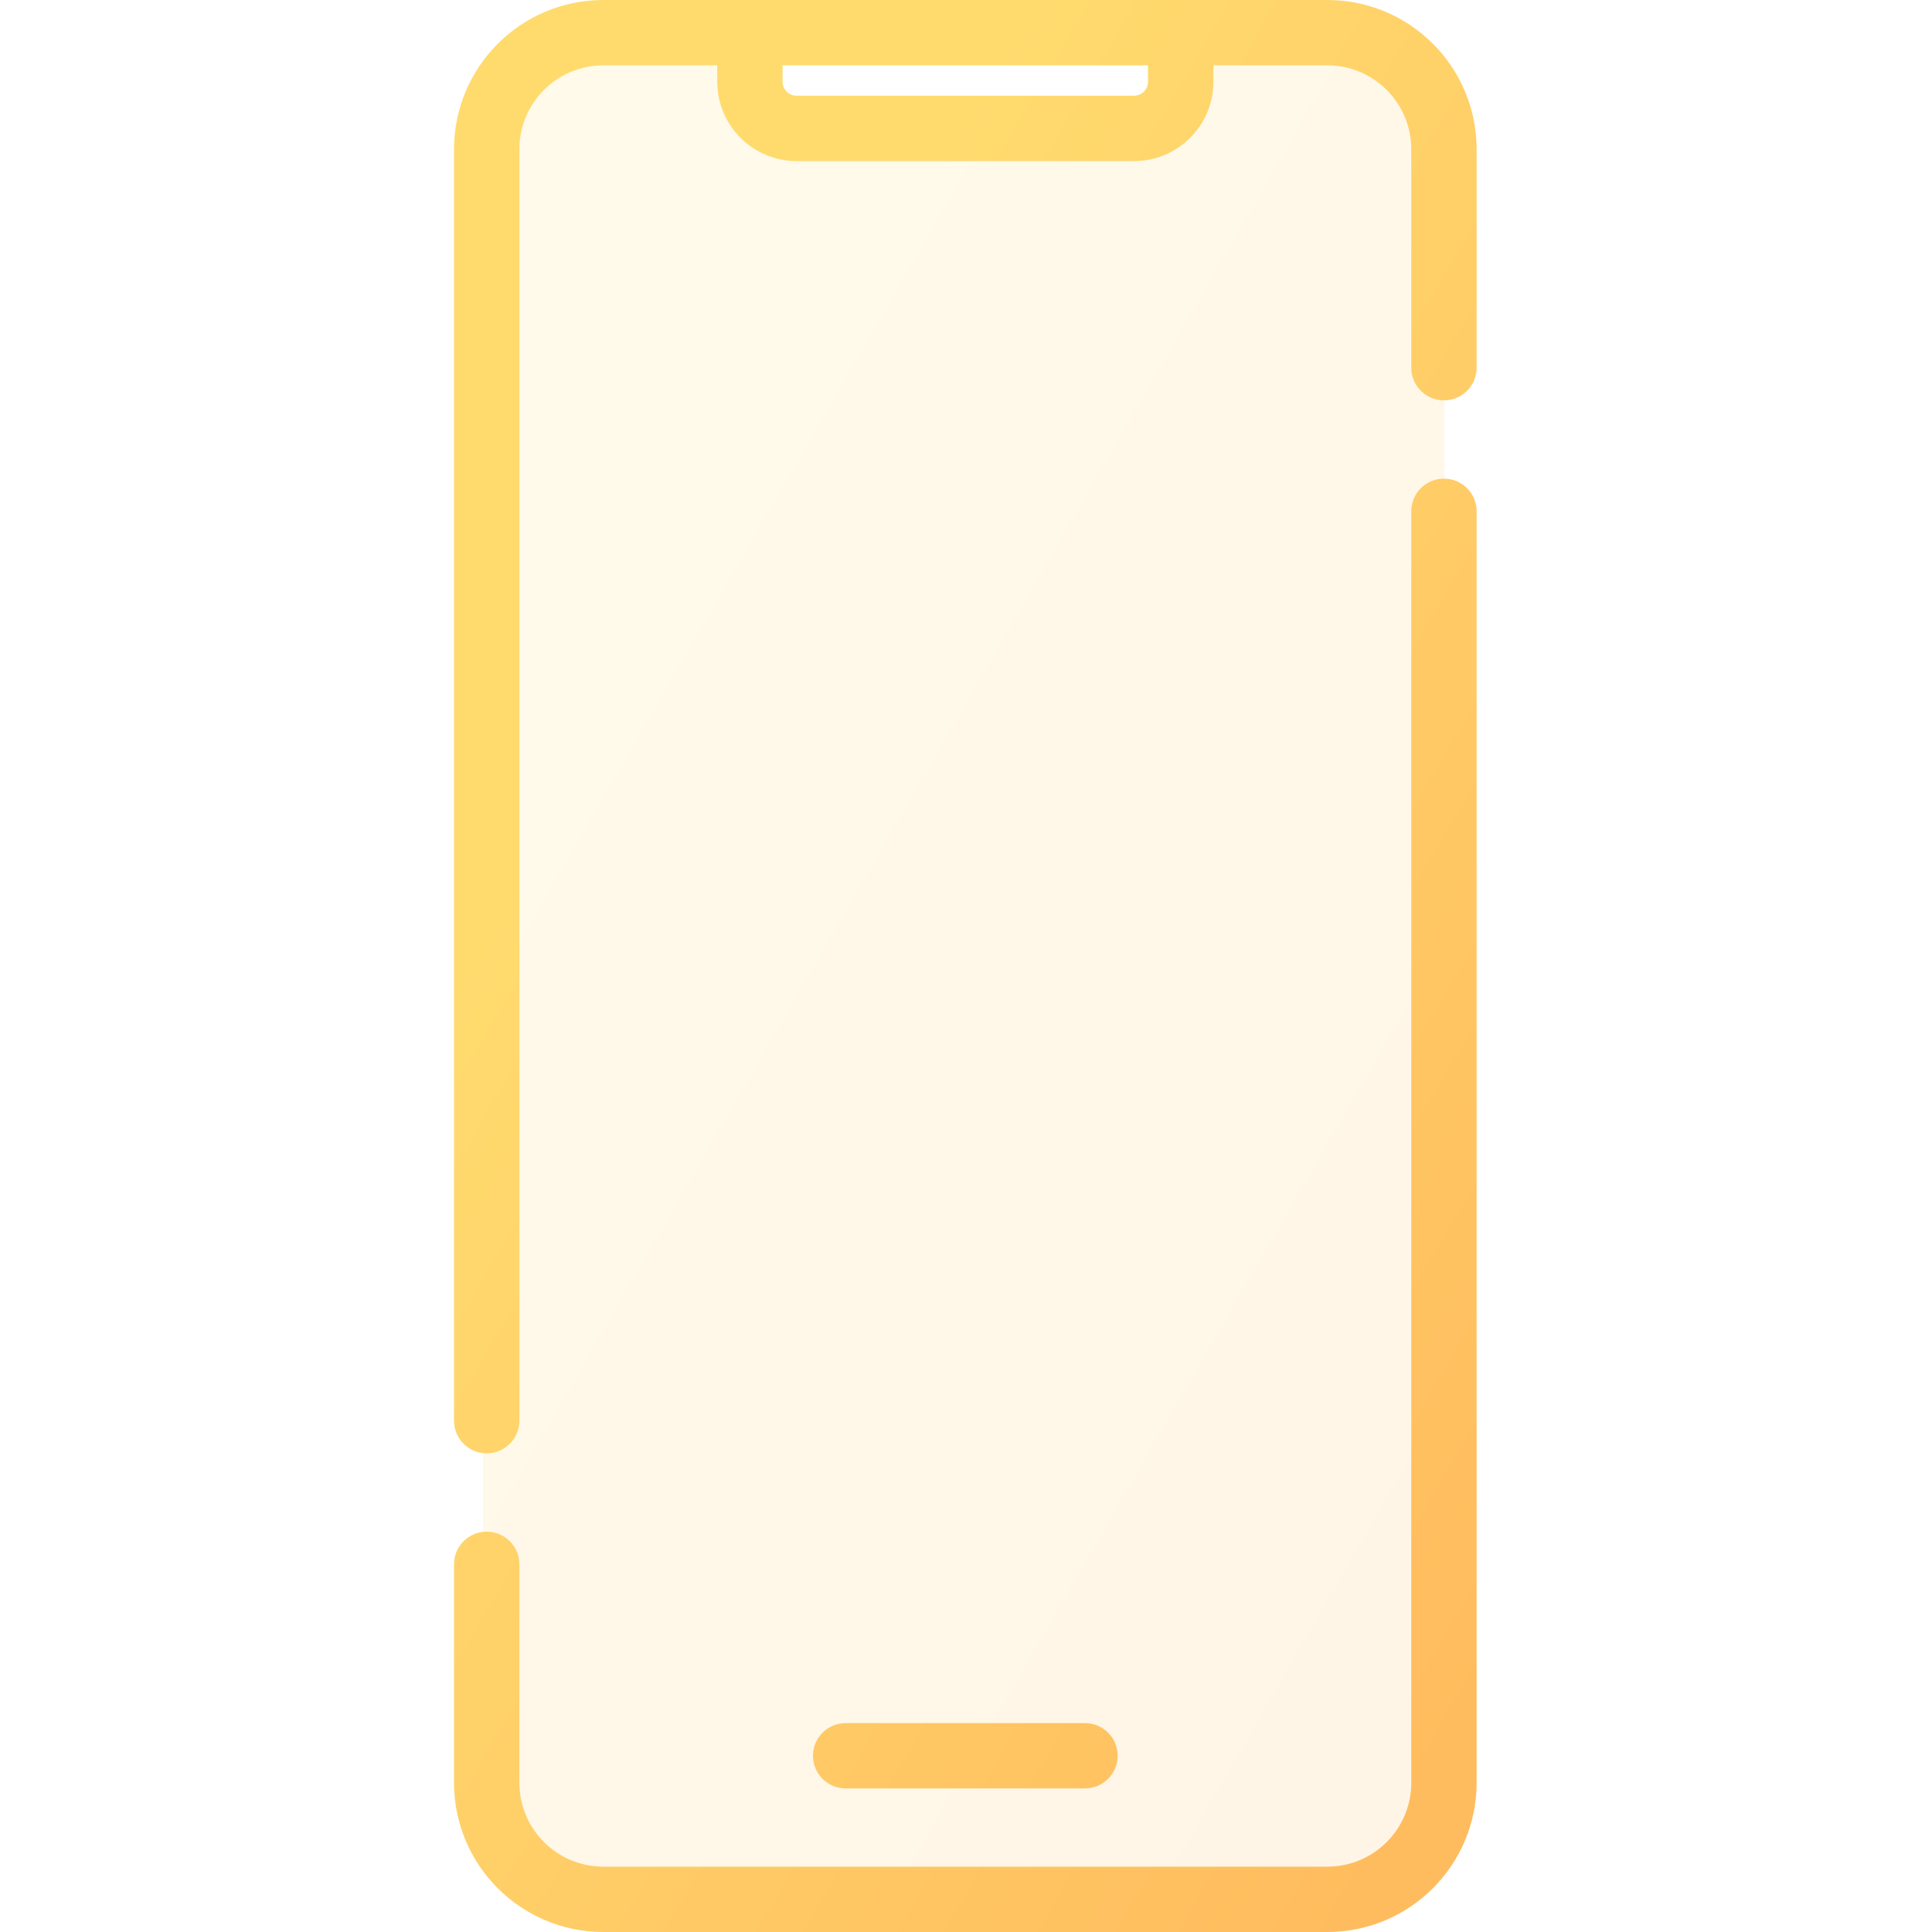
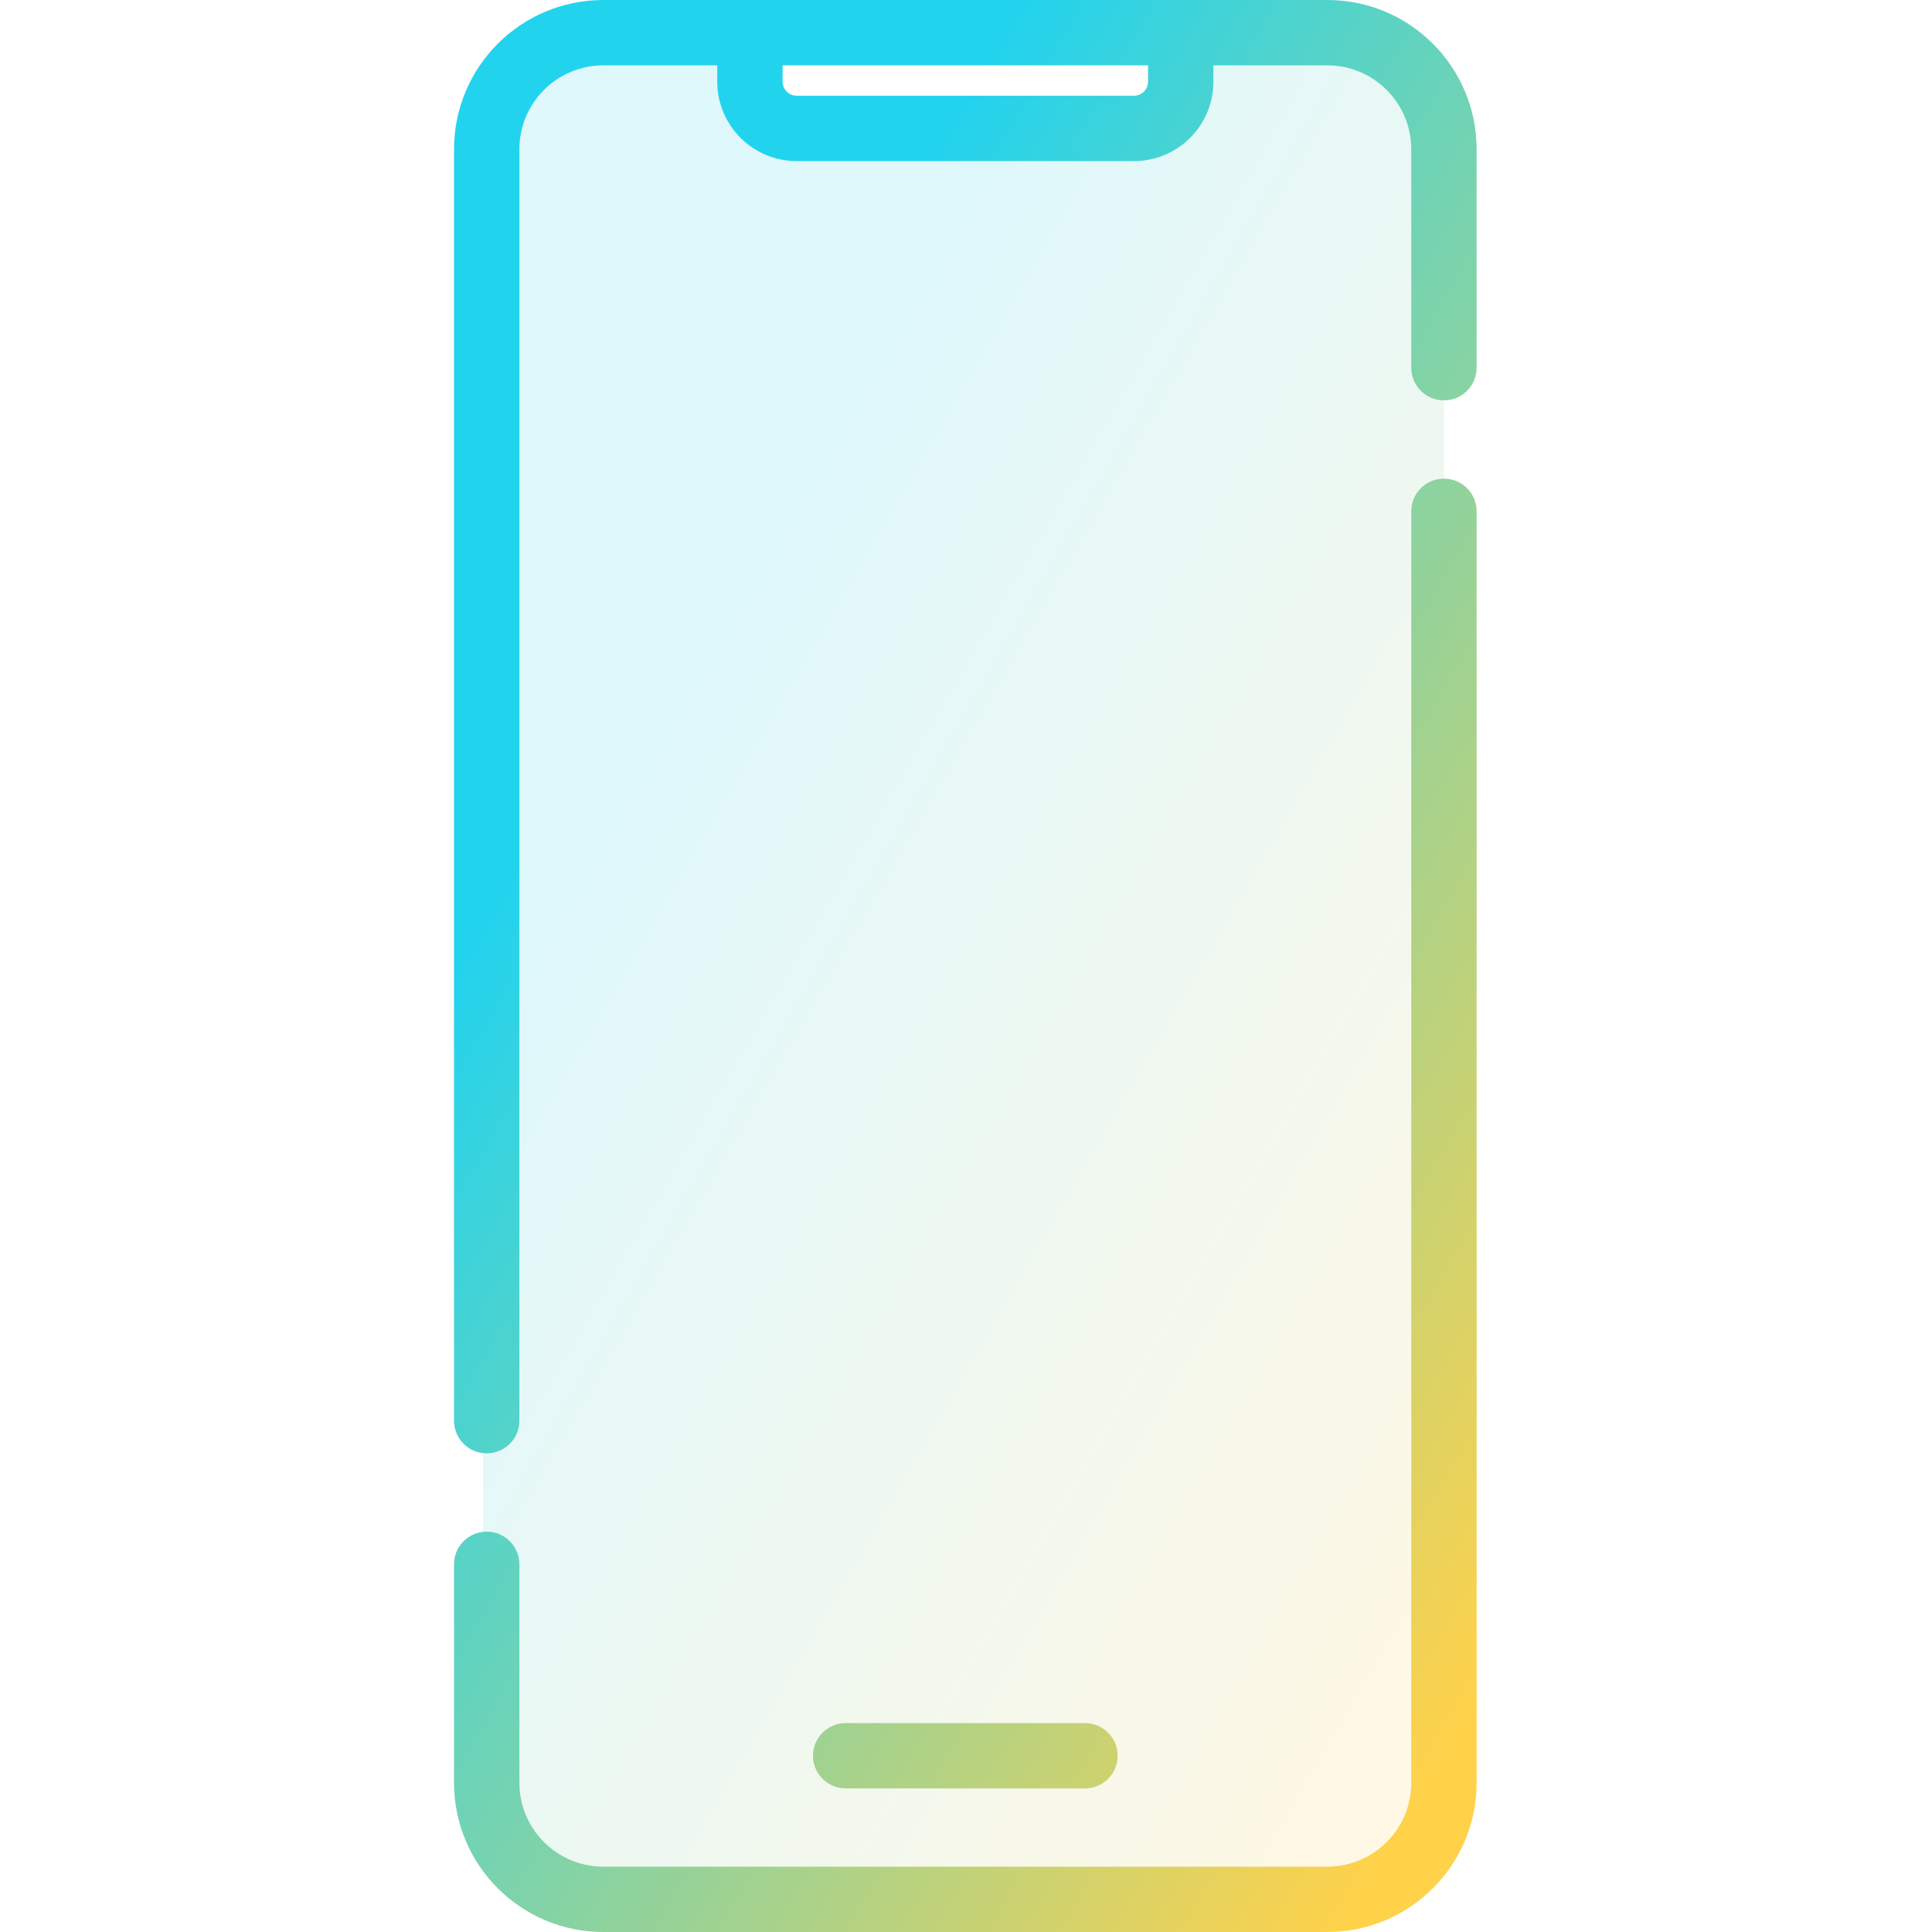
<svg xmlns="http://www.w3.org/2000/svg" width="40" height="40" viewBox="0 0 22 40" fill="none">
  <path opacity="0.15" fill-rule="evenodd" clip-rule="evenodd" d="M3 1C1.895 1 1 1.895 1 3V37C1 38.105 1.895 39 3 39H18.9C20.005 39 20.9 38.105 20.9 37V3C20.9 1.895 20.005 1 18.9 1H15.663V2H6.237V1H3Z" fill="url(#paint0_linear)" />
  <path d="M8.509 35.675C8.135 35.675 7.832 35.977 7.832 36.351C7.832 36.724 8.135 37.027 8.509 37.027V35.675ZM13.463 37.027C13.837 37.027 14.14 36.724 14.14 36.351C14.14 35.977 13.837 35.675 13.463 35.675V37.027ZM0.4 29.414C0.4 29.788 0.703 30.09 1.076 30.09C1.45 30.09 1.753 29.788 1.753 29.414H0.4ZM1.753 32.387C1.753 32.013 1.45 31.711 1.076 31.711C0.703 31.711 0.4 32.013 0.4 32.387H1.753ZM20.219 7.613C20.219 7.987 20.522 8.289 20.895 8.289C21.269 8.289 21.572 7.987 21.572 7.613H20.219ZM21.572 10.586C21.572 10.212 21.269 9.91 20.895 9.91C20.522 9.91 20.219 10.212 20.219 10.586H21.572ZM18.48 38.647H3.492V40H18.48V38.647ZM3.492 1.353H6.527V0H3.492V1.353ZM5.85 1.692H7.203V0.676H5.85V1.692ZM7.493 3.335H14.479V1.982H7.493V3.335ZM6.527 1.353H15.445V0H6.527V1.353ZM15.445 1.353H18.48V0H15.445V1.353ZM16.122 1.692V0.676H14.769V1.692H16.122ZM8.509 37.027H13.463V35.675H8.509V37.027ZM1.753 29.414V3.092H0.4V29.414H1.753ZM1.753 36.908V32.387H0.4V36.908H1.753ZM20.219 3.092V7.613H21.572V3.092H20.219ZM20.219 10.586V36.908H21.572V10.586H20.219ZM14.479 3.335C15.386 3.335 16.122 2.599 16.122 1.692H14.769C14.769 1.852 14.639 1.982 14.479 1.982V3.335ZM3.492 38.647C2.531 38.647 1.753 37.869 1.753 36.908H0.4C0.4 38.616 1.784 40 3.492 40V38.647ZM18.48 40C20.188 40 21.572 38.616 21.572 36.908H20.219C20.219 37.869 19.441 38.647 18.48 38.647V40ZM18.48 1.353C19.441 1.353 20.219 2.131 20.219 3.092H21.572C21.572 1.384 20.188 0 18.48 0V1.353ZM5.85 1.692C5.85 2.599 6.586 3.335 7.493 3.335V1.982C7.333 1.982 7.203 1.852 7.203 1.692H5.85ZM3.492 0C1.784 0 0.4 1.384 0.4 3.092H1.753C1.753 2.131 2.531 1.353 3.492 1.353V0Z" fill="url(#paint1_linear)" />
  <defs>
    <linearGradient id="paint0_linear" x1="2.128" y1="1" x2="30.702" y2="17.524" gradientUnits="userSpaceOnUse">
-       <stop offset="0.259" stop-color="#FFDB6E" />
-       <stop offset="1" stop-color="#FFBC5E" />
+       <stop offset="0.259" stop-color="#22d3ee" />
+       <stop offset="1" stop-color="#ffd24a" />
    </linearGradient>
    <linearGradient id="paint1_linear" x1="1.6" y1="8.08974e-07" x2="31.837" y2="17.673" gradientUnits="userSpaceOnUse">
-       <stop offset="0.259" stop-color="#FFDB6E" />
-       <stop offset="1" stop-color="#FFBC5E" />
+       <stop offset="0.259" stop-color="#22d3ee" />
+       <stop offset="1" stop-color="#ffd24a" />
    </linearGradient>
  </defs>
</svg>
